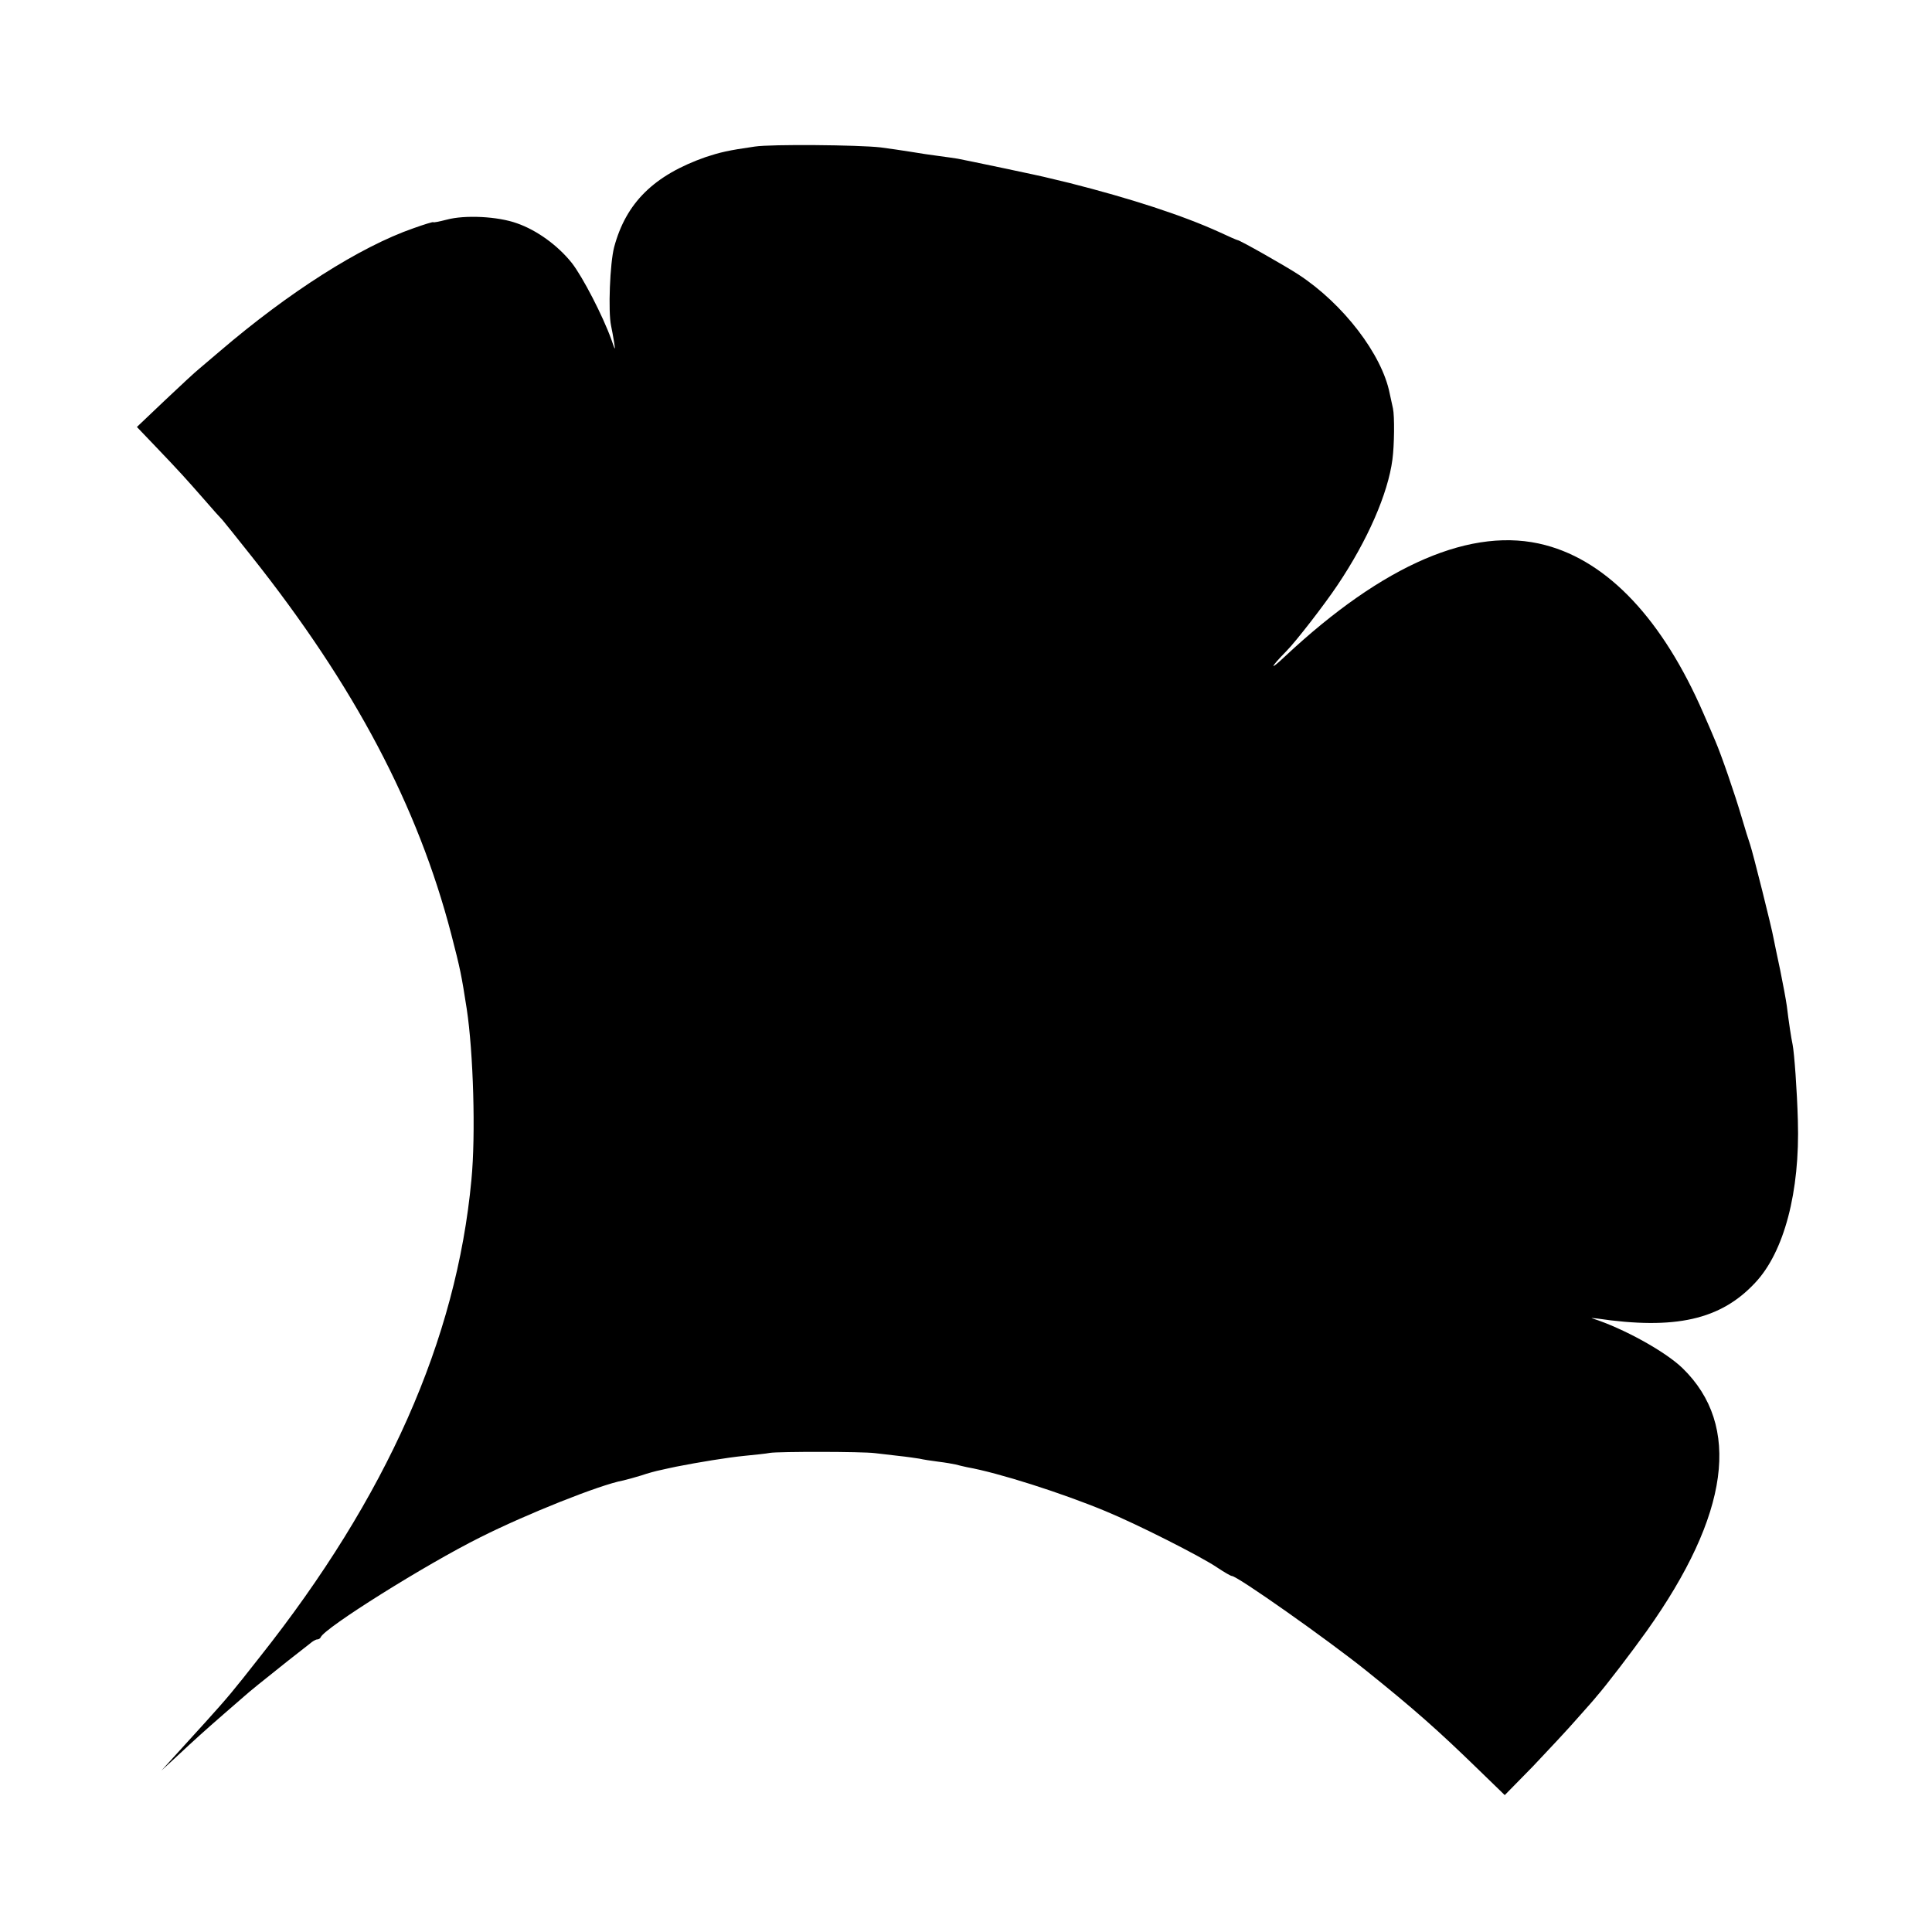
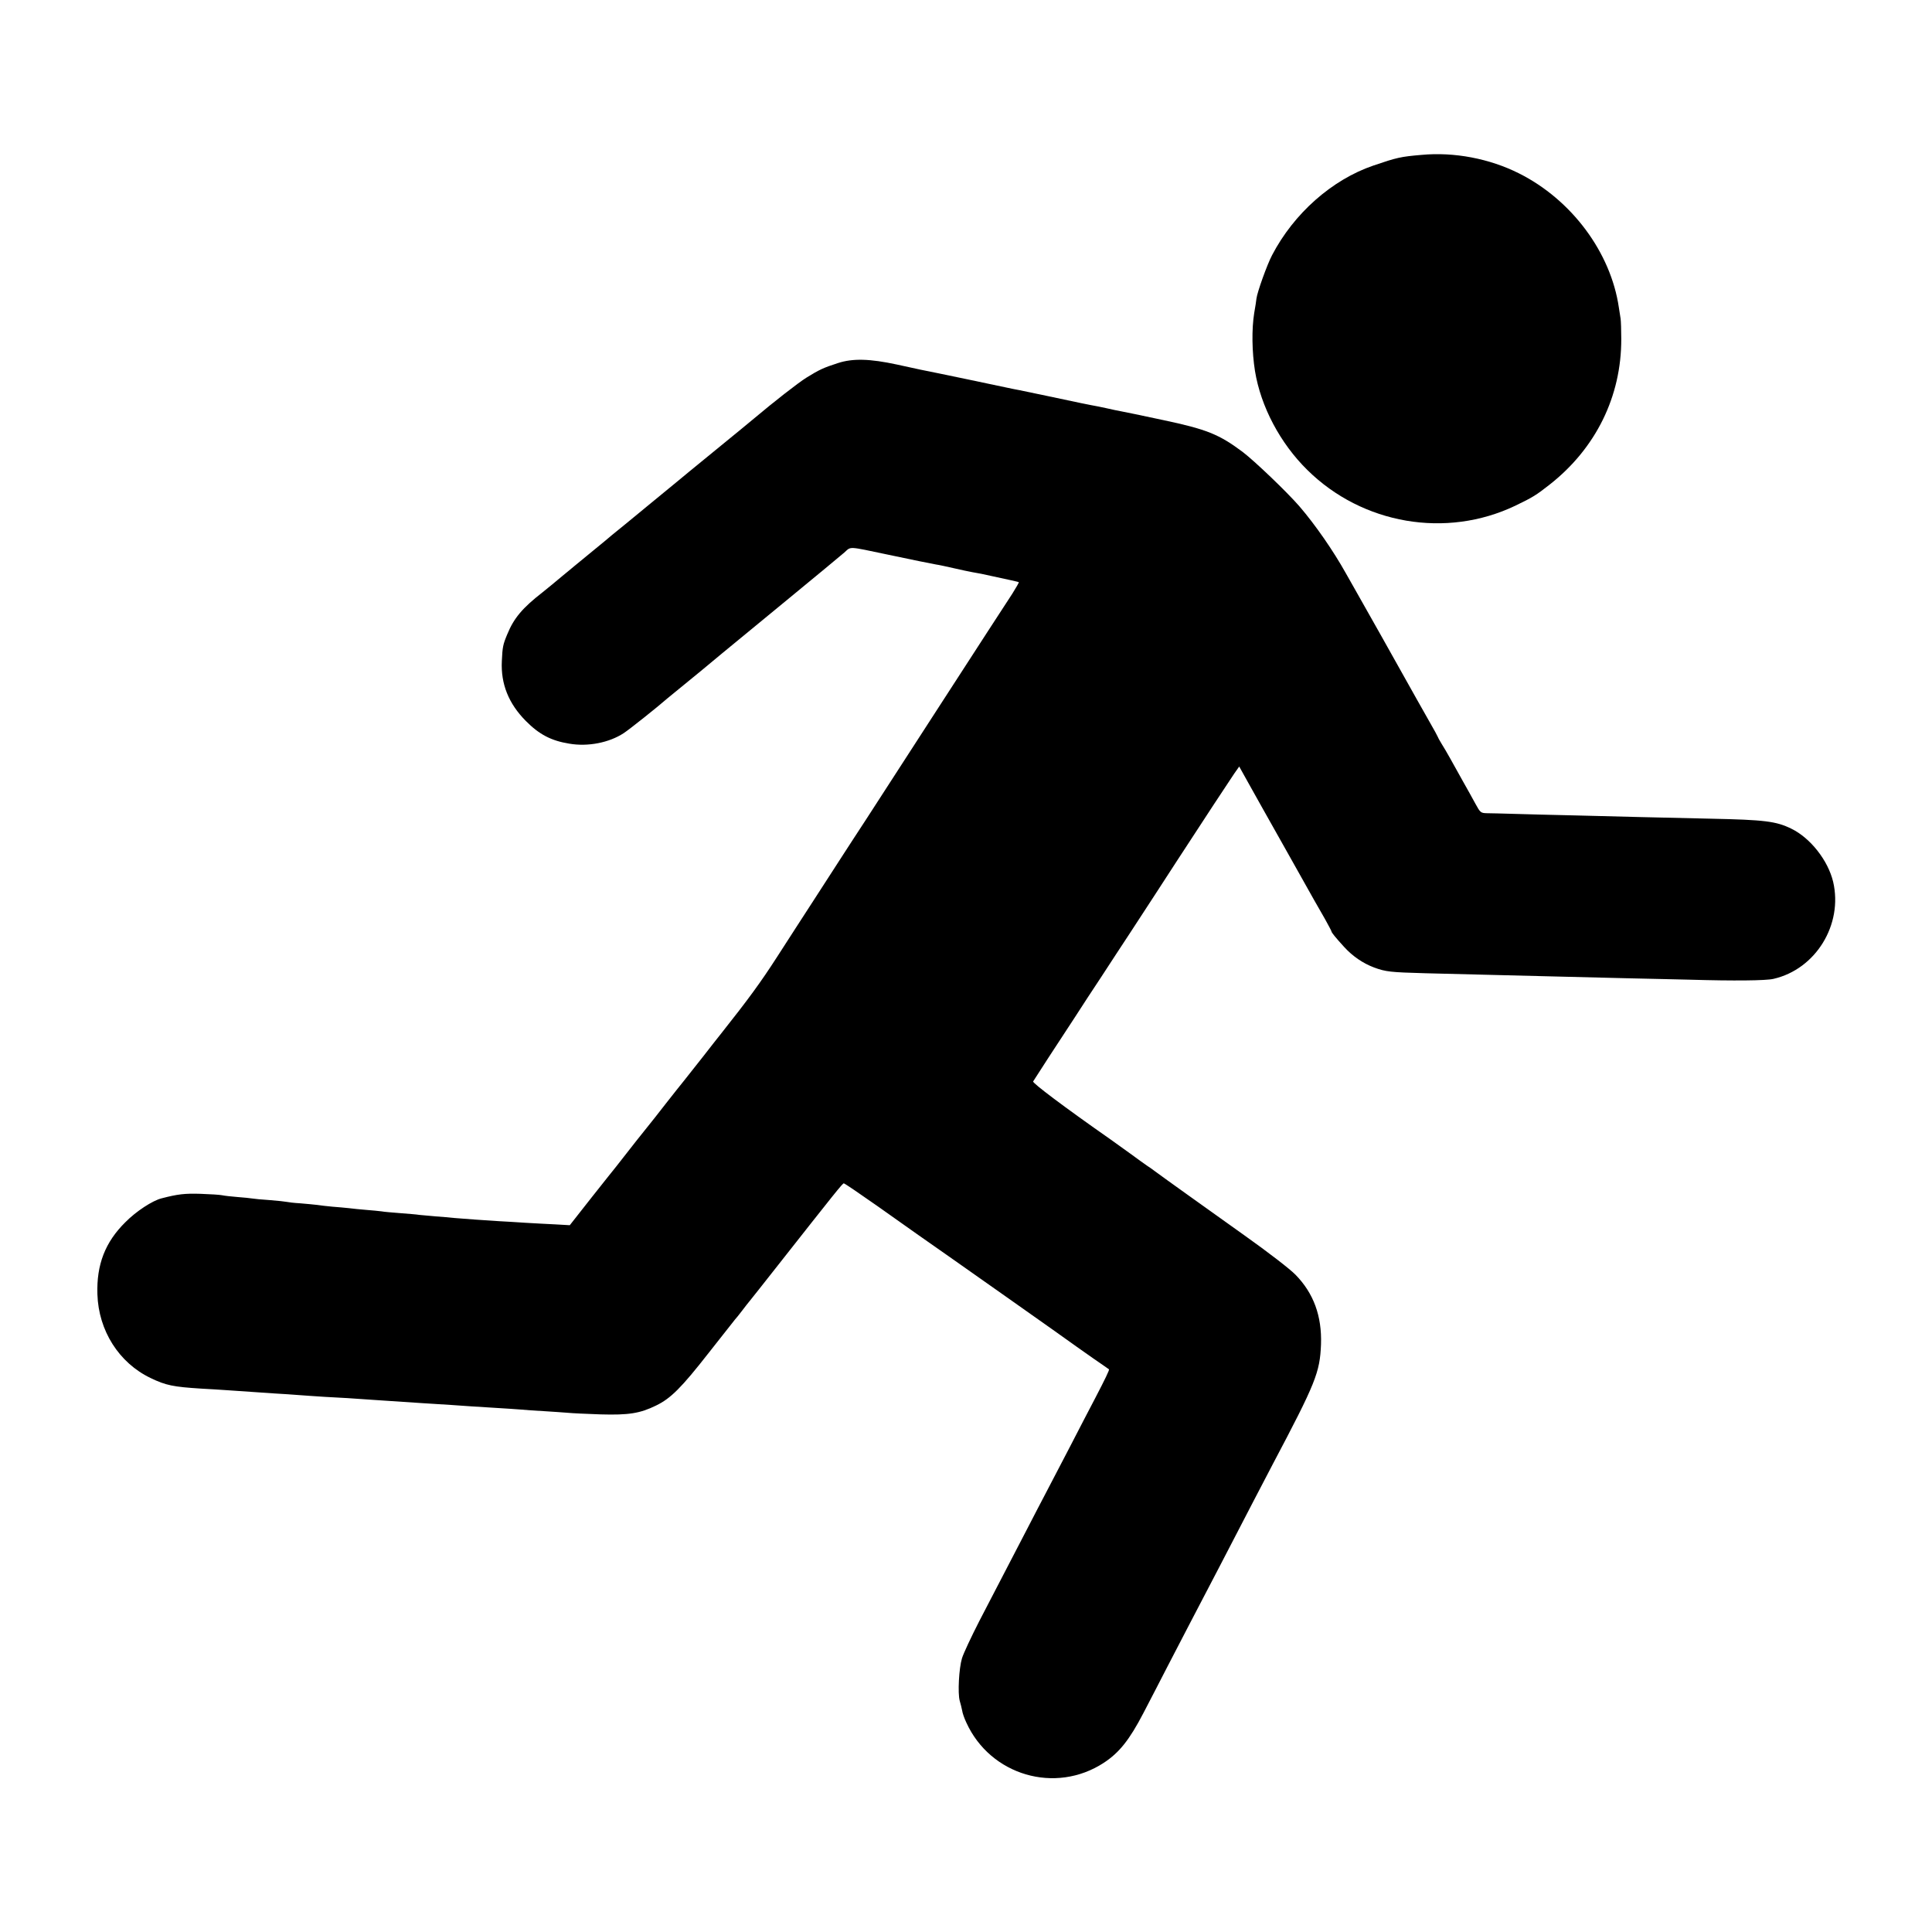
- <svg xmlns="http://www.w3.org/2000/svg" version="1.0" width="700pt" height="700pt" viewBox="0 0 700 700" preserveAspectRatio="xMidYMid meet">
-   <g transform="translate(0,700) scale(0.1,-0.1)" fill="#000000" stroke="none">
-     <path d="M2735 6469 c-98 -14 -126 -21 -178 -38 -188 -66 -289 -166 -332 -327 -15 -58 -22 -232 -11 -284 3 -14 8 -41 11 -60 5 -32 4 -31 -10 10 -31 86 -104 227 -143 277 -51 64 -127 119 -199 144 -69 25 -189 31 -255 13 -27 -7 -48 -11 -48 -9 0 2 -33 -8 -72 -22 -193 -67 -452 -232 -702 -446 -27 -23 -60 -51 -73 -62 -14 -11 -70 -63 -126 -116 l-101 -96 66 -69 c90 -94 114 -121 178 -194 30 -35 60 -68 66 -74 5 -6 53 -65 105 -131 374 -471 603 -905 724 -1370 33 -127 37 -148 56 -270 24 -157 33 -457 17 -620 -54 -579 -307 -1149 -767 -1729 -98 -125 -114 -144 -196 -235 -54 -59 -60 -66 -120 -132 l-40 -44 50 46 c76 71 104 96 175 158 36 31 70 61 76 66 14 13 72 60 154 125 36 28 73 57 83 65 9 8 21 15 26 15 5 0 11 3 13 8 14 34 381 264 578 362 167 84 435 191 518 206 13 3 42 11 65 18 23 8 56 17 72 20 17 4 41 9 55 12 81 16 185 33 245 39 39 4 81 8 95 11 32 5 334 5 380 -1 19 -2 58 -7 86 -10 29 -3 62 -8 75 -10 13 -3 44 -8 69 -11 25 -3 53 -8 62 -10 10 -3 29 -7 42 -10 113 -20 342 -93 501 -159 112 -46 346 -164 406 -205 24 -16 48 -30 52 -30 20 0 346 -230 487 -343 173 -139 259 -215 403 -355 l99 -96 102 104 c55 58 128 136 161 174 33 37 65 73 70 80 32 36 129 163 181 236 301 423 344 745 130 953 -63 61 -216 145 -326 180 -8 2 -1 2 15 0 284 -42 449 -5 574 129 105 111 163 330 155 588 -3 110 -13 245 -19 275 -5 23 -14 82 -21 140 -3 22 -14 81 -24 130 -11 50 -21 101 -24 115 -6 36 -75 311 -85 340 -5 14 -19 59 -31 100 -24 82 -74 227 -95 275 -7 17 -26 62 -43 100 -147 339 -345 550 -573 610 -263 70 -586 -69 -944 -404 -57 -54 -54 -41 5 19 35 35 140 171 186 240 109 162 183 332 199 455 7 51 8 158 2 185 -2 8 -7 33 -12 55 -28 141 -168 324 -330 430 -47 31 -213 125 -221 125 -2 0 -32 13 -66 29 -134 61 -322 122 -543 178 -33 8 -67 16 -75 18 -25 7 -303 65 -330 70 -14 2 -45 7 -70 10 -25 3 -70 10 -100 15 -30 5 -80 12 -110 16 -79 9 -396 12 -455 3z" />
+ <svg xmlns="http://www.w3.org/2000/svg" version="1.0" width="1200pt" height="1200pt" viewBox="0 0 1200 1200" preserveAspectRatio="xMidYMid meet">
+   <g transform="translate(0,1200) scale(0.1,-0.1)" fill="#000000" stroke="none">
+     <path d="M8830 11038 c-131 -11 -155 -17 -299 -66 -258 -88 -495 -298 -630 -557 -31 -59 -92 -229 -97 -270 -1 -11 -7 -51 -14 -90 -16 -100 -14 -240 5 -360 36 -220 156 -448 326 -615 342 -337 862 -426 1291 -221 108 52 129 65 213 131 287 225 446 548 445 905 0 55 -2 111 -4 125 -2 14 -7 45 -11 70 -50 342 -293 669 -620 833 -183 92 -403 134 -605 115z" />
+     <path d="M5205 9745 c-90 -29 -116 -41 -195 -90 -52 -32 -205 -152 -325 -253 -11 -10 -119 -98 -240 -197 -121 -99 -229 -187 -240 -197 -11 -9 -54 -44 -95 -78 -41 -34 -84 -69 -95 -78 -11 -10 -70 -57 -130 -107 -61 -49 -119 -97 -130 -107 -11 -9 -54 -44 -95 -78 -41 -34 -84 -69 -95 -78 -11 -10 -45 -37 -75 -62 -30 -25 -57 -47 -60 -50 -3 -3 -29 -24 -59 -48 -126 -98 -179 -161 -220 -261 -27 -64 -30 -80 -34 -167 -7 -142 42 -264 149 -372 83 -84 158 -123 270 -141 116 -20 248 6 339 66 35 23 211 163 270 215 18 15 74 61 209 171 21 18 80 66 130 108 50 41 233 192 406 334 173 142 332 274 354 293 44 39 18 40 271 -13 170 -36 245 -51 298 -61 16 -2 66 -13 110 -23 45 -10 98 -22 117 -25 19 -3 44 -8 55 -10 181 -39 231 -50 233 -52 2 -1 -16 -33 -40 -71 -25 -37 -224 -345 -443 -683 -219 -338 -430 -664 -469 -725 -40 -60 -102 -157 -140 -215 -37 -58 -118 -183 -179 -277 -62 -95 -166 -257 -232 -359 -102 -158 -176 -259 -347 -475 -15 -19 -66 -83 -113 -144 -48 -60 -100 -127 -117 -148 -17 -21 -69 -86 -115 -145 -46 -59 -89 -114 -96 -122 -33 -41 -136 -170 -163 -206 -17 -22 -38 -49 -47 -60 -9 -10 -77 -97 -152 -191 l-136 -173 -87 5 c-48 2 -132 7 -187 10 -55 4 -129 8 -165 10 -84 5 -222 15 -280 20 -25 3 -76 7 -115 10 -38 3 -83 7 -100 9 -16 3 -70 7 -120 11 -49 4 -101 8 -115 11 -14 2 -56 6 -94 9 -38 3 -87 8 -110 11 -23 2 -68 7 -101 9 -33 3 -76 8 -95 11 -19 2 -66 7 -105 10 -38 2 -77 7 -85 9 -8 2 -55 7 -105 11 -49 3 -98 8 -109 10 -10 2 -51 6 -90 9 -39 3 -82 8 -96 11 -13 3 -74 7 -135 9 -98 3 -141 -2 -241 -28 -57 -14 -159 -81 -225 -148 -126 -124 -180 -264 -174 -448 7 -226 134 -426 330 -520 95 -46 141 -55 315 -66 52 -3 125 -7 163 -10 126 -9 202 -14 292 -20 50 -3 117 -7 150 -10 33 -3 105 -7 160 -11 104 -5 179 -10 305 -19 116 -8 218 -15 300 -20 141 -9 245 -15 305 -20 33 -2 105 -7 160 -10 55 -3 123 -8 150 -10 28 -3 93 -7 145 -10 52 -3 118 -8 145 -10 28 -3 120 -7 205 -10 175 -5 245 6 345 55 91 44 157 110 326 326 85 108 159 202 164 208 6 6 26 31 45 56 19 25 40 52 47 60 7 8 85 107 174 220 356 452 402 510 410 510 5 0 99 -64 210 -142 111 -79 225 -159 253 -179 90 -62 971 -683 981 -692 6 -4 53 -37 105 -74 52 -36 96 -66 98 -68 4 -3 -24 -61 -86 -180 -32 -60 -104 -200 -161 -310 -57 -110 -123 -236 -146 -280 -23 -44 -76 -145 -117 -225 -169 -326 -209 -403 -296 -570 -49 -96 -98 -200 -107 -230 -19 -63 -27 -217 -14 -264 5 -17 12 -44 15 -60 2 -16 14 -50 26 -75 149 -328 553 -447 854 -250 96 63 159 142 246 309 39 74 106 205 150 290 44 85 105 202 135 260 141 270 217 415 398 765 43 83 97 186 120 230 268 507 293 570 300 745 6 176 -46 318 -159 433 -34 35 -173 142 -314 242 -231 165 -502 358 -561 402 -13 10 -34 25 -47 33 -12 8 -59 42 -104 75 -46 33 -101 73 -124 89 -286 200 -485 350 -479 359 11 18 159 247 255 392 46 72 123 189 170 260 47 72 127 195 180 275 52 80 119 183 150 230 57 88 199 307 367 563 53 81 110 167 127 192 l31 44 54 -97 c30 -53 68 -121 85 -152 17 -30 92 -163 166 -295 74 -132 146 -260 160 -285 14 -25 44 -77 67 -117 22 -40 41 -75 41 -78 0 -7 26 -39 79 -97 52 -57 116 -101 185 -127 73 -27 102 -30 319 -36 202 -5 534 -13 802 -20 88 -2 288 -7 445 -11 157 -3 335 -8 395 -9 274 -8 473 -6 520 5 263 60 433 337 371 603 -32 133 -141 272 -260 330 -94 46 -165 55 -501 62 -170 4 -366 8 -435 10 -69 2 -246 6 -395 10 -148 3 -326 8 -395 10 -69 2 -143 4 -165 4 -38 1 -41 4 -71 59 -17 31 -52 95 -79 142 -26 47 -61 110 -78 140 -17 30 -41 72 -54 92 -13 21 -23 40 -23 42 0 2 -24 46 -54 98 -29 51 -64 113 -78 138 -78 141 -380 677 -388 690 -5 8 -28 49 -51 90 -77 138 -189 300 -288 415 -78 90 -281 284 -354 339 -146 109 -224 140 -493 197 -132 28 -250 53 -264 55 -14 2 -54 11 -90 19 -36 8 -78 16 -95 19 -16 3 -41 8 -55 11 -83 18 -356 75 -390 82 -14 2 -45 9 -70 14 -36 8 -460 97 -543 113 -12 3 -78 17 -147 32 -167 36 -273 39 -365 9z" />
  </g>
</svg>
